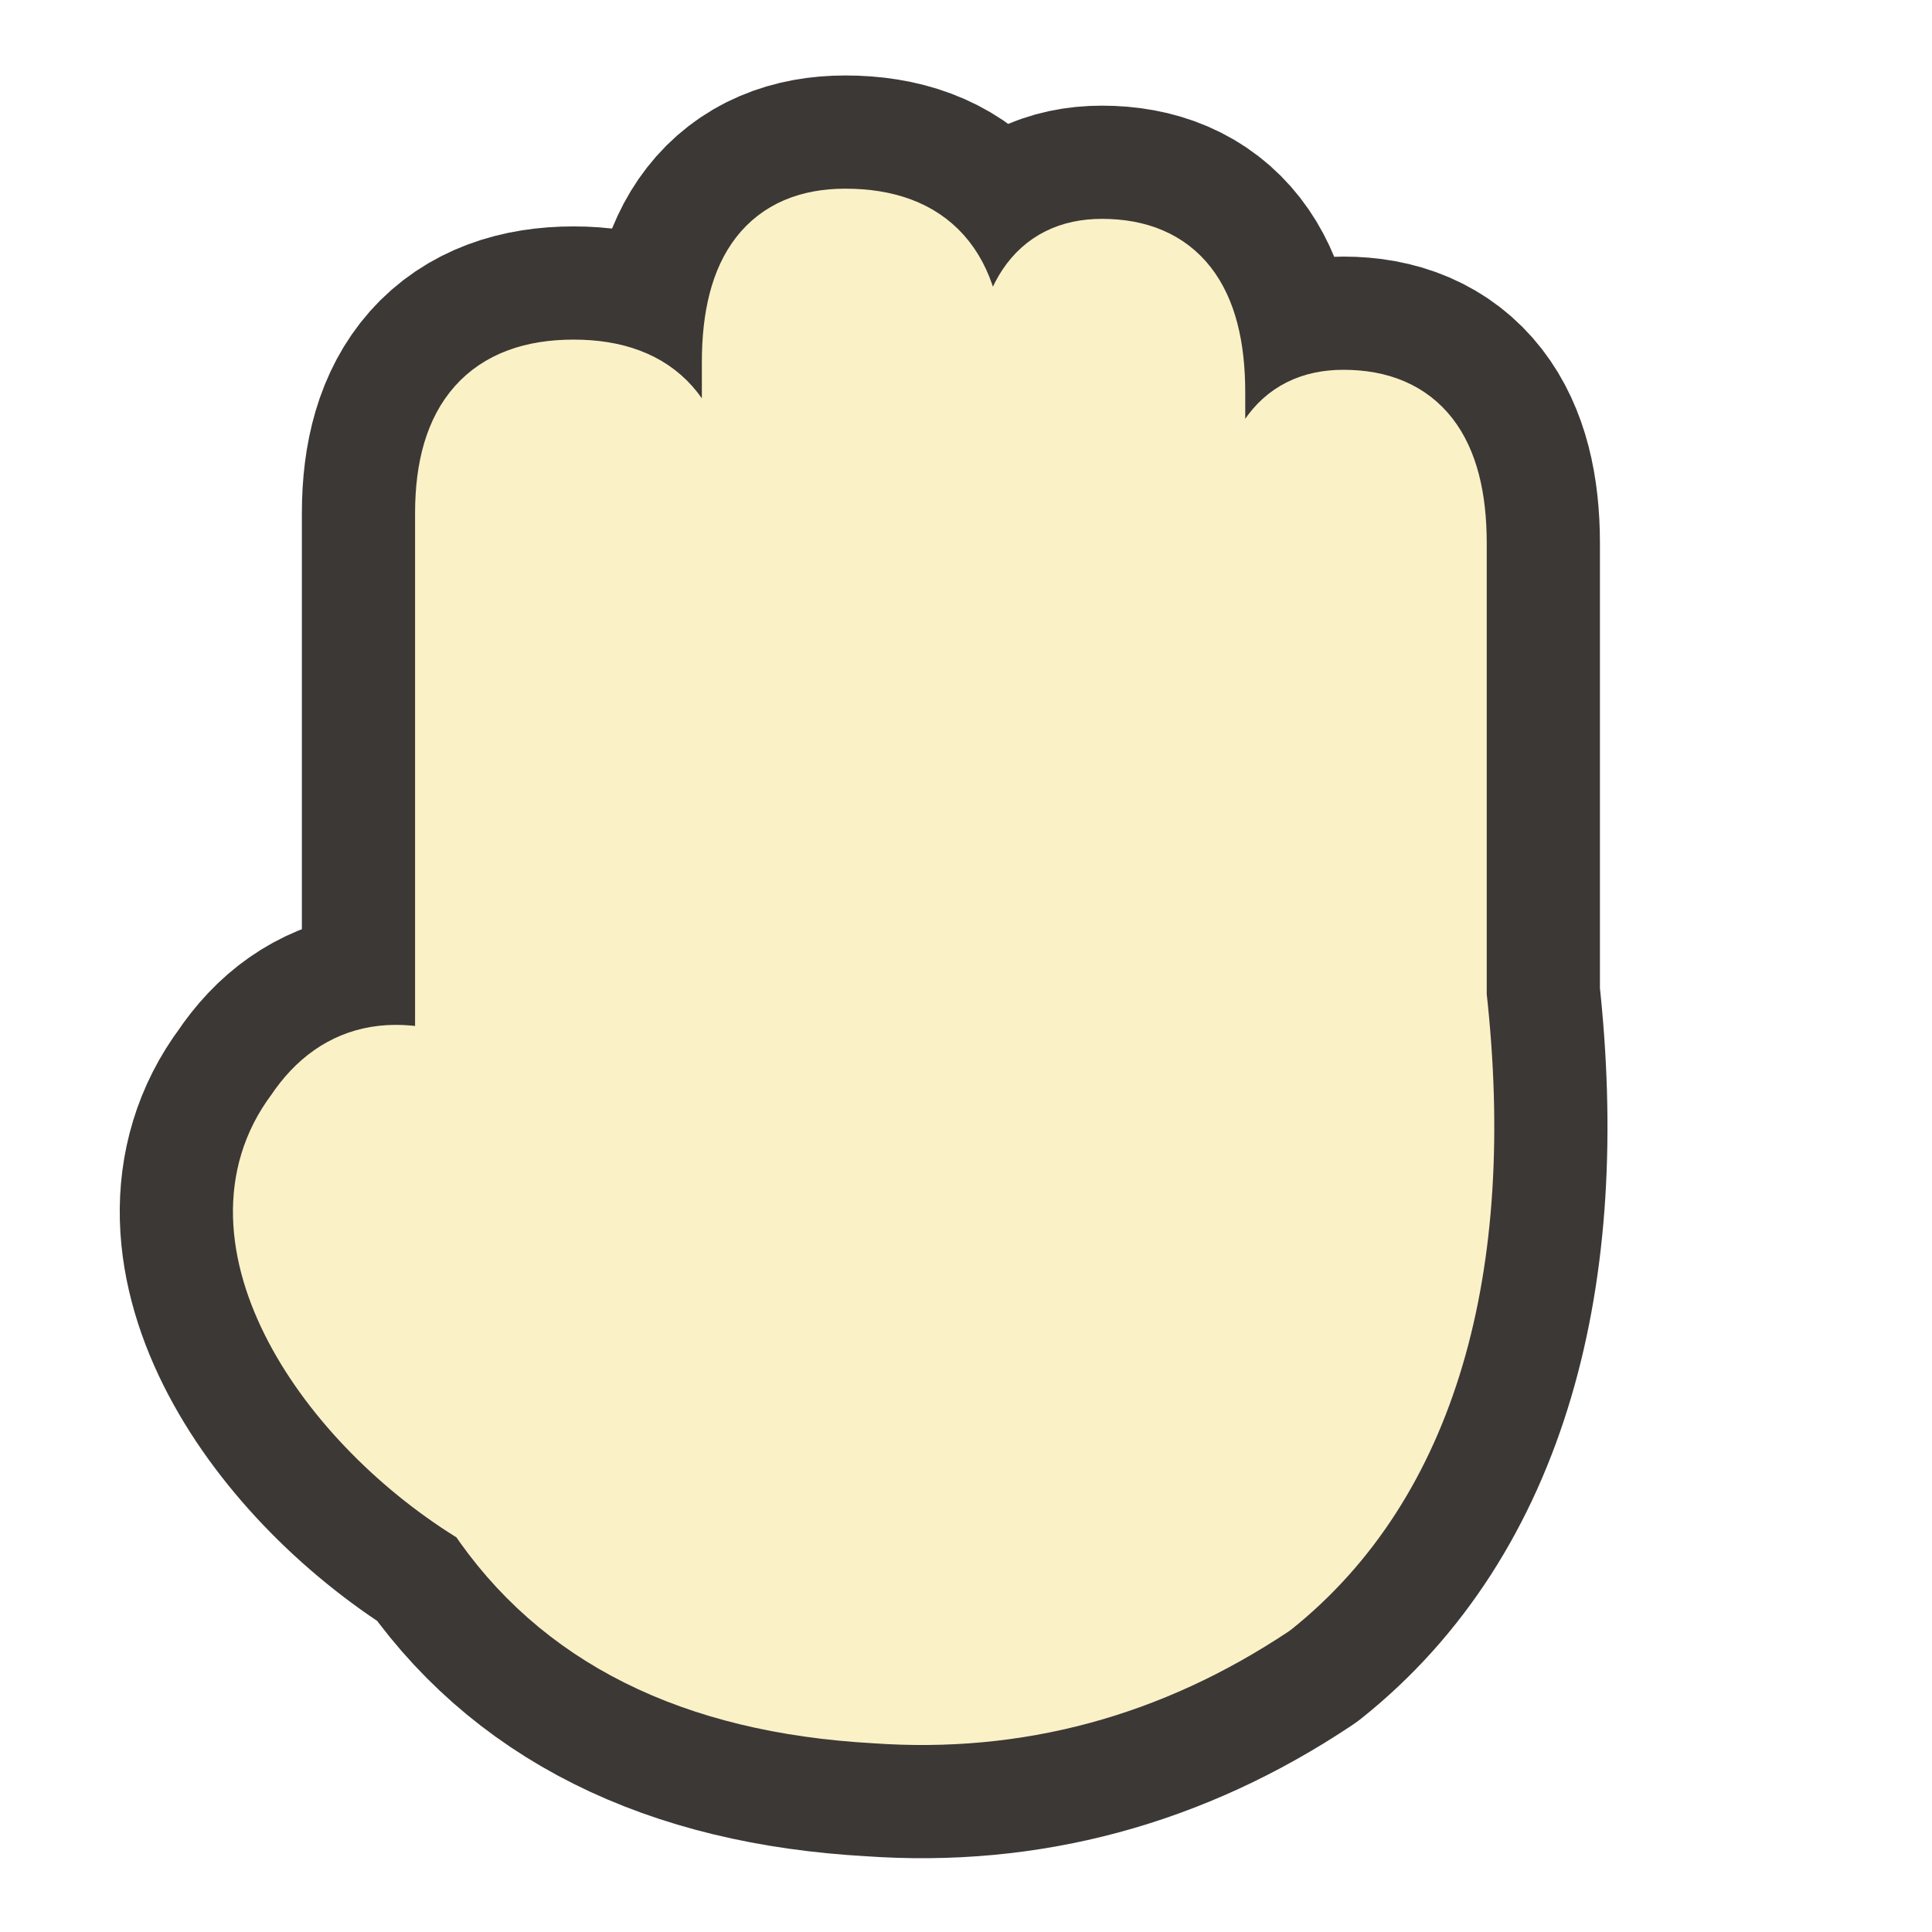
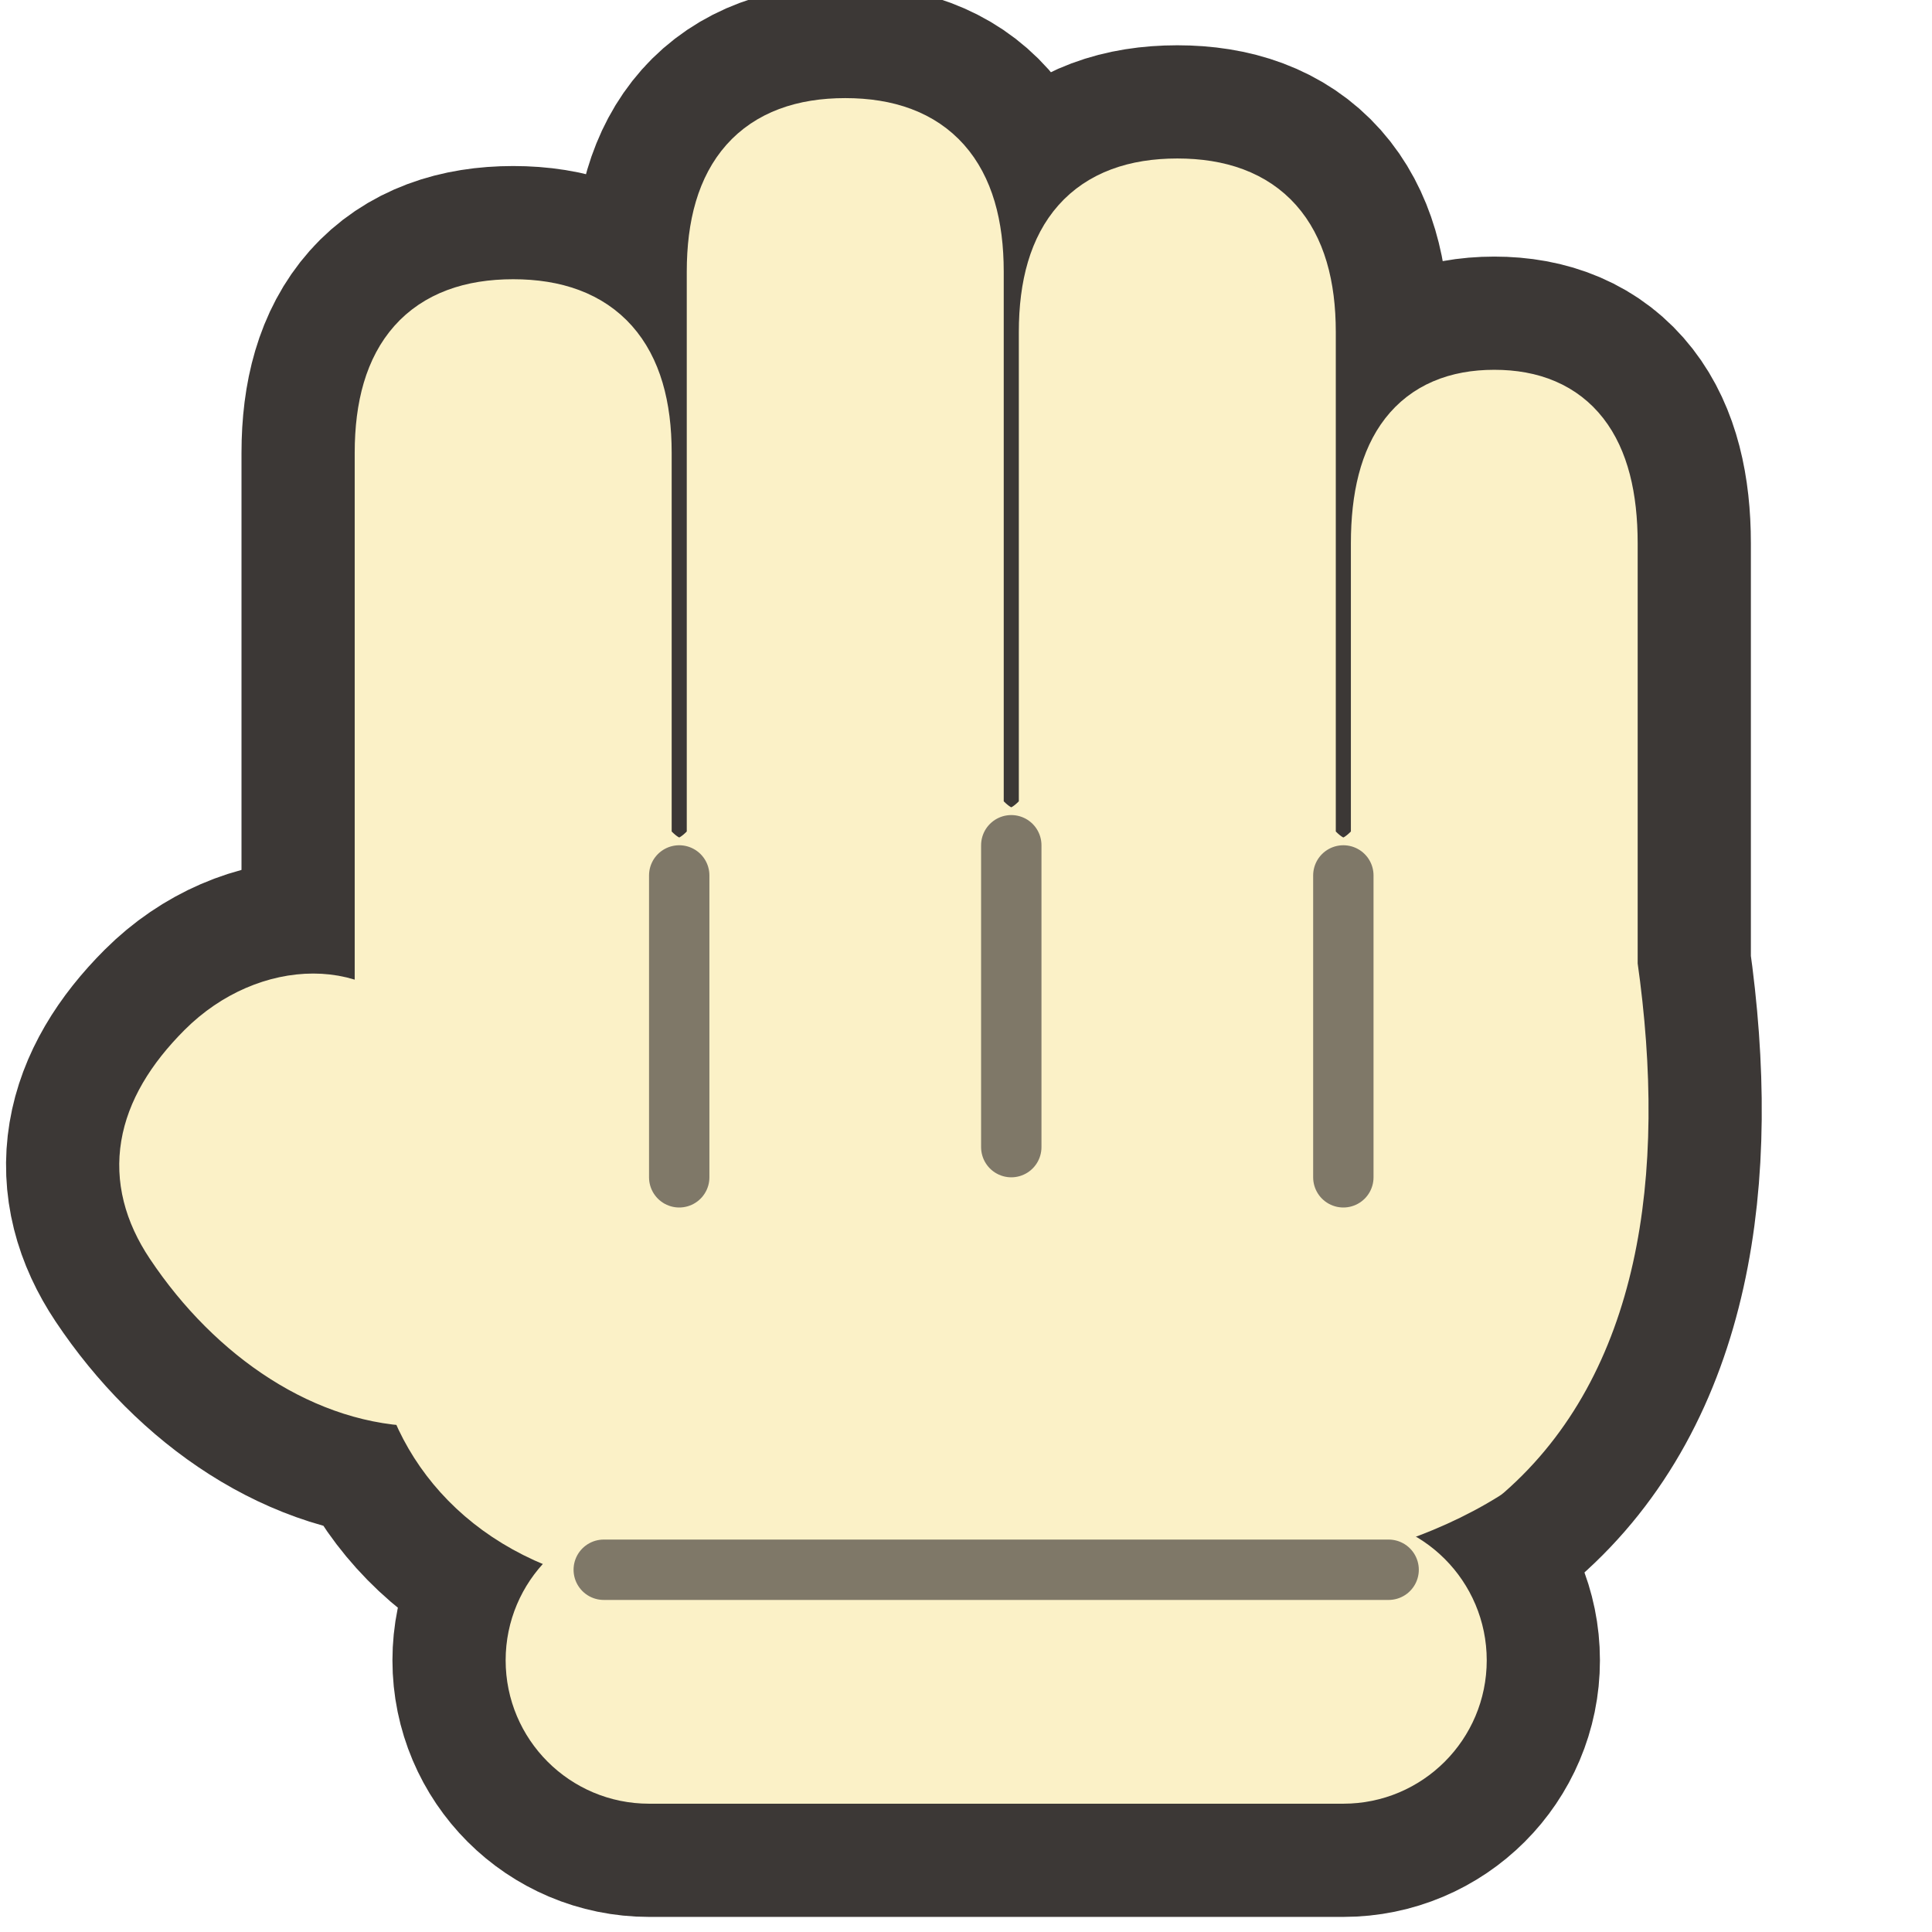
<svg xmlns="http://www.w3.org/2000/svg" viewBox="0 0 128 128" width="128" height="128">
-   <path d="M 30 92 L 30 34 Q 30 25 38 25 Q 46 25 46 34 L 46 52 L 49 52 L 49 24 Q 49 15 56 15 Q 64 15 64 24 L 64 50 L 67 50 L 67 26 Q 67 17 73 17 Q 80 17 80 26 L 80 52 L 83 52 L 83 36 Q 83 27 89 27 Q 96 27 96 36 L 96 66 C 98 84 94 98 84 106 Q 72 114 58 113 Q 40 112 32 100 C 22 94 14 82 20 74 Q 24 68 32 72 Z" fill="#3c3836" stroke="#3c3836" stroke-width="20" stroke-linejoin="round" stroke-linecap="round" />
-   <path d="M 30 92 L 30 34 Q 30 25 38 25 Q 46 25 46 34 L 46 52 L 49 52 L 49 24 Q 49 15 56 15 Q 64 15 64 24 L 64 50 L 67 50 L 67 26 Q 67 17 73 17 Q 80 17 80 26 L 80 52 L 83 52 L 83 36 Q 83 27 89 27 Q 96 27 96 36 L 96 66 C 98 84 94 98 84 106 Q 72 114 58 113 Q 40 112 32 100 C 22 94 14 82 20 74 Q 24 68 32 72 Z" fill="#fbf1c7" stroke="#fbf1c7" stroke-width="5" stroke-linejoin="round" stroke-linecap="round" />
+   <path d="M 26 60 L 26 30 Q 26 21 34 21 Q 42 21 42 30 L 42 56 Q 45 60 48 56 L 48 18 Q 48 9 56 9 Q 64 9 64 18 L 64 54 Q 67 58 70 54 L 70 22 Q 70 13 78 13 Q 86 13 86 22 L 86 56 Q 89 60 92 56 L 92 36 Q 92 27 99 27 Q 106 27 106 36 L 106 64 C 108 78 106 90 98 97 C 90 102 78 103 64 103 L 46 103 C 36 103 30 98 28 92 C 22 92 16 88 12 82 Q 8 76 14 70 C 18 66 24 66 26 70 Z" fill="#3c3836" stroke="#3c3836" stroke-width="20" stroke-linejoin="round" stroke-linecap="round" />
+   <rect x="36" y="103" width="60" height="14" rx="7" fill="#3c3836" stroke="#3c3836" stroke-width="20" stroke-linejoin="round" stroke-linecap="round" />
+   <path d="M 26 60 L 26 30 Q 26 21 34 21 Q 42 21 42 30 L 42 56 Q 45 60 48 56 L 48 18 Q 48 9 56 9 Q 64 9 64 18 L 64 54 Q 67 58 70 54 L 70 22 Q 70 13 78 13 Q 86 13 86 22 L 86 56 Q 89 60 92 56 L 92 36 Q 92 27 99 27 Q 106 27 106 36 L 106 64 C 108 78 106 90 98 97 C 90 102 78 103 64 103 L 46 103 C 36 103 30 98 28 92 C 22 92 16 88 12 82 Q 8 76 14 70 C 18 66 24 66 26 70 Z" fill="#fbf1c7" stroke="#fbf1c7" stroke-width="5" stroke-linejoin="round" stroke-linecap="round" />
+   <rect x="36" y="103" width="60" height="14" rx="7" fill="#fbf1c7" stroke="#fbf1c7" stroke-width="5" stroke-linejoin="round" stroke-linecap="round" />
+   <path d="M 45 58 L 45 78" fill="none" stroke="#3c3836" stroke-width="4" stroke-linecap="round" opacity="0.65" />
+   <path d="M 67 56 L 67 76" fill="none" stroke="#3c3836" stroke-width="4" stroke-linecap="round" opacity="0.65" />
+   <path d="M 89 58 L 89 78" fill="none" stroke="#3c3836" stroke-width="4" stroke-linecap="round" opacity="0.65" />
+   <path d="M 40 104 L 92 104" fill="none" stroke="#3c3836" stroke-width="4" stroke-linecap="round" opacity="0.65" />
</svg>
